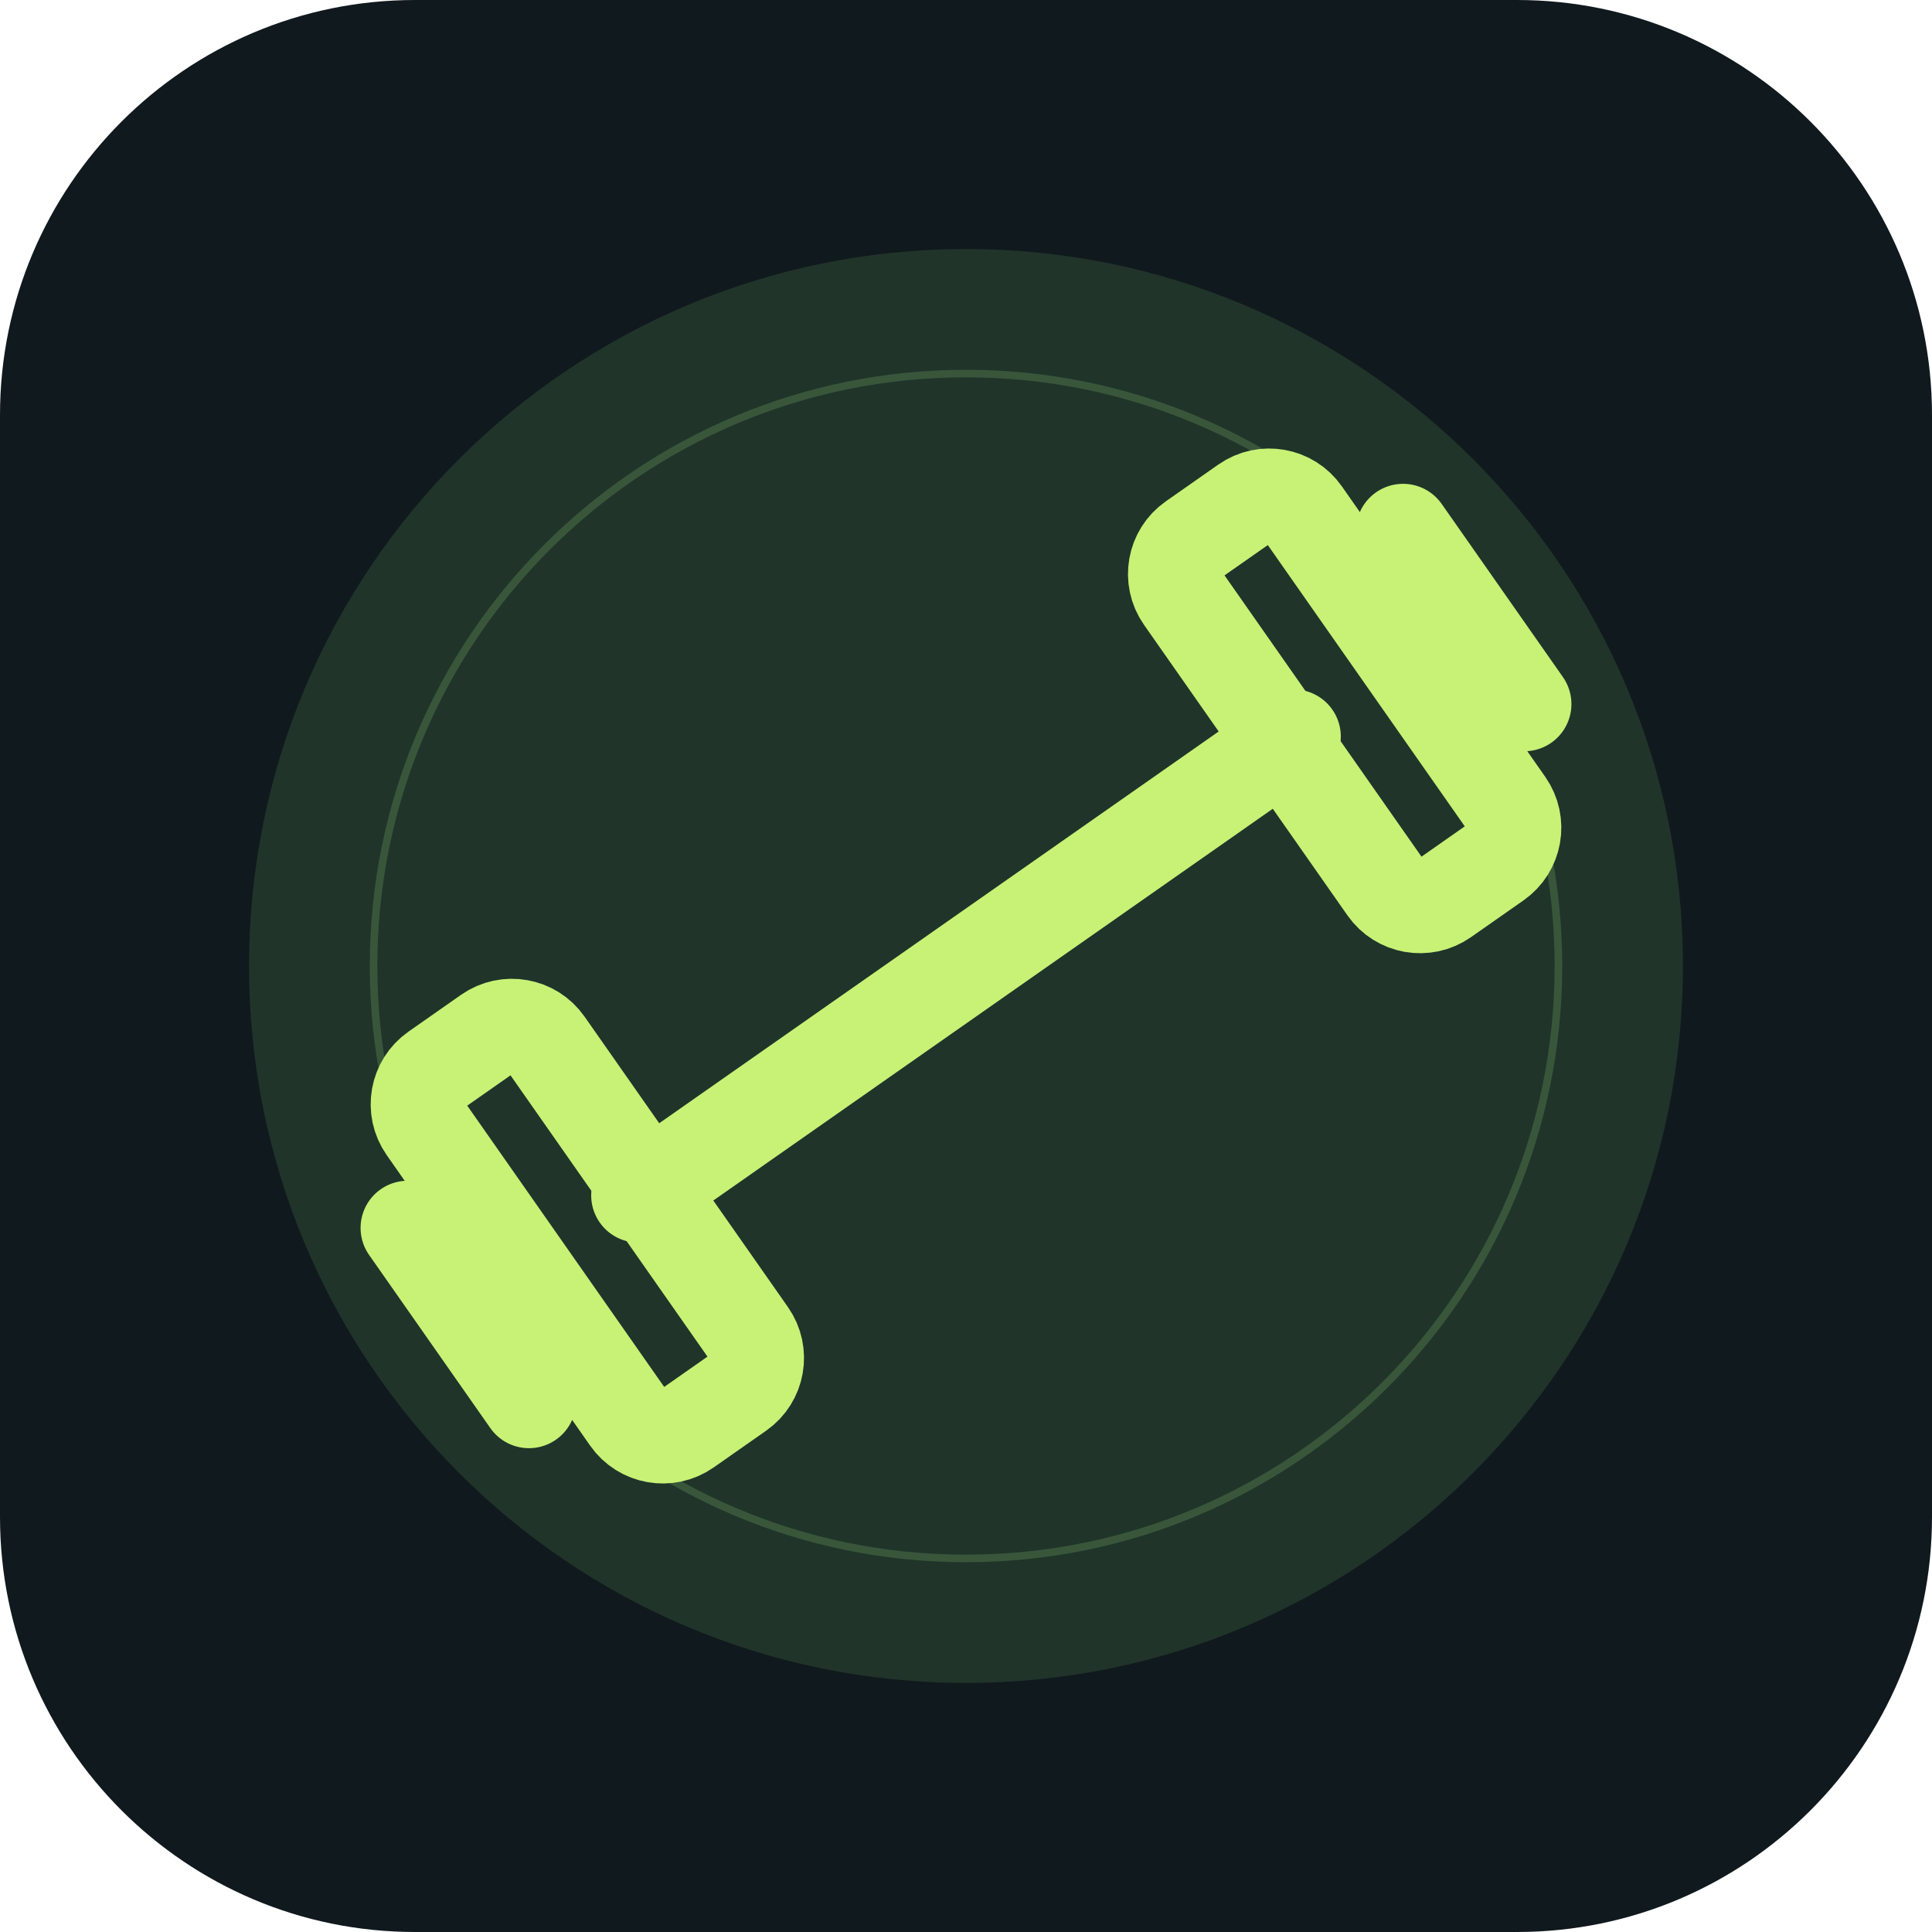
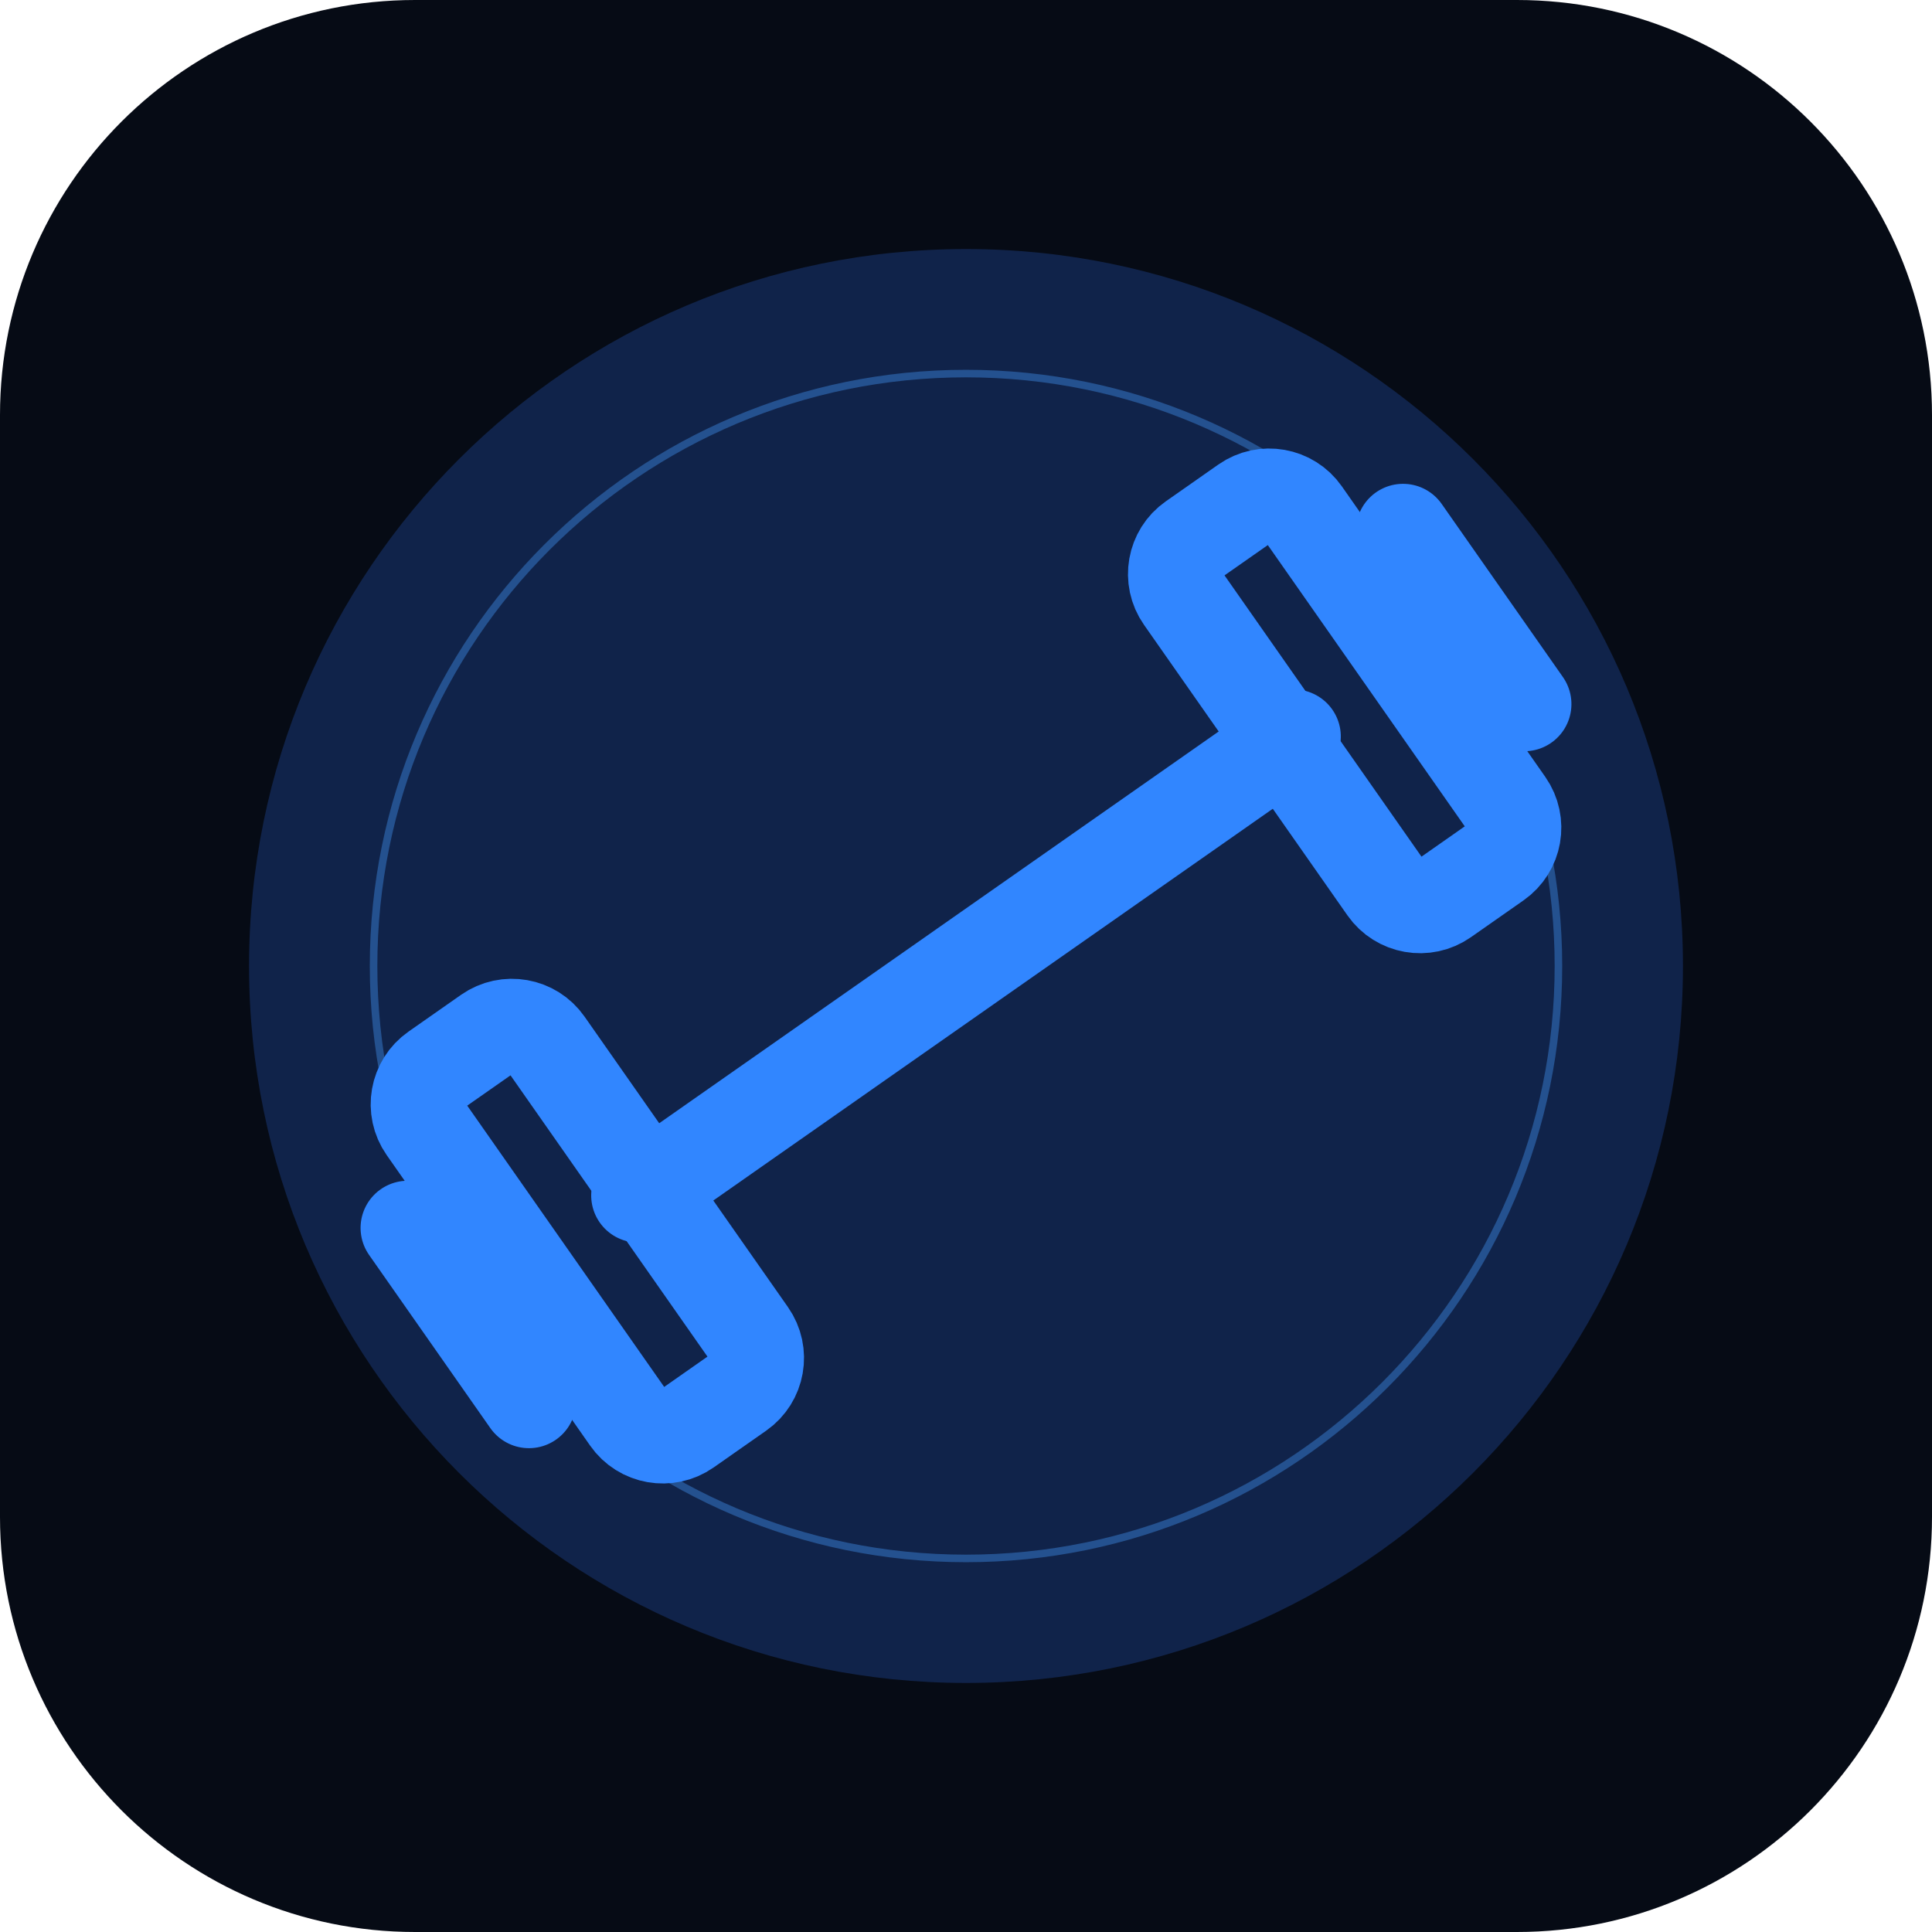
<svg xmlns="http://www.w3.org/2000/svg" width="512" height="512" viewBox="0 0 512 512">
-   <rect width="512" height="512" rx="110" fill="#10191d" />
-   <circle cx="256" cy="256" r="190" fill="#20342a" />
-   <circle cx="256" cy="256" r="157" fill="none" stroke="#39563b" stroke-width="2" />
-   <g transform="rotate(-35 256 256)" fill="none" stroke="#c7f276" stroke-width="25" stroke-linecap="round" stroke-linejoin="round">
+   <rect width="512" height="512" rx="110" fill="#060b15" />
+   <circle cx="256" cy="256" r="190" fill="#10234a" />
+   <circle cx="256" cy="256" r="157" fill="none" stroke="#24518f" stroke-width="2" />
+   <g transform="rotate(-35 256 256)" fill="none" stroke="#3186ff" stroke-width="25" stroke-linecap="round" stroke-linejoin="round">
    <path d="M150 256h212" />
    <rect x="114" y="198" width="39" height="116" rx="11" />
    <rect x="359" y="198" width="39" height="116" rx="11" />
    <path d="M95 228v56M417 228v56" />
  </g>
</svg>
